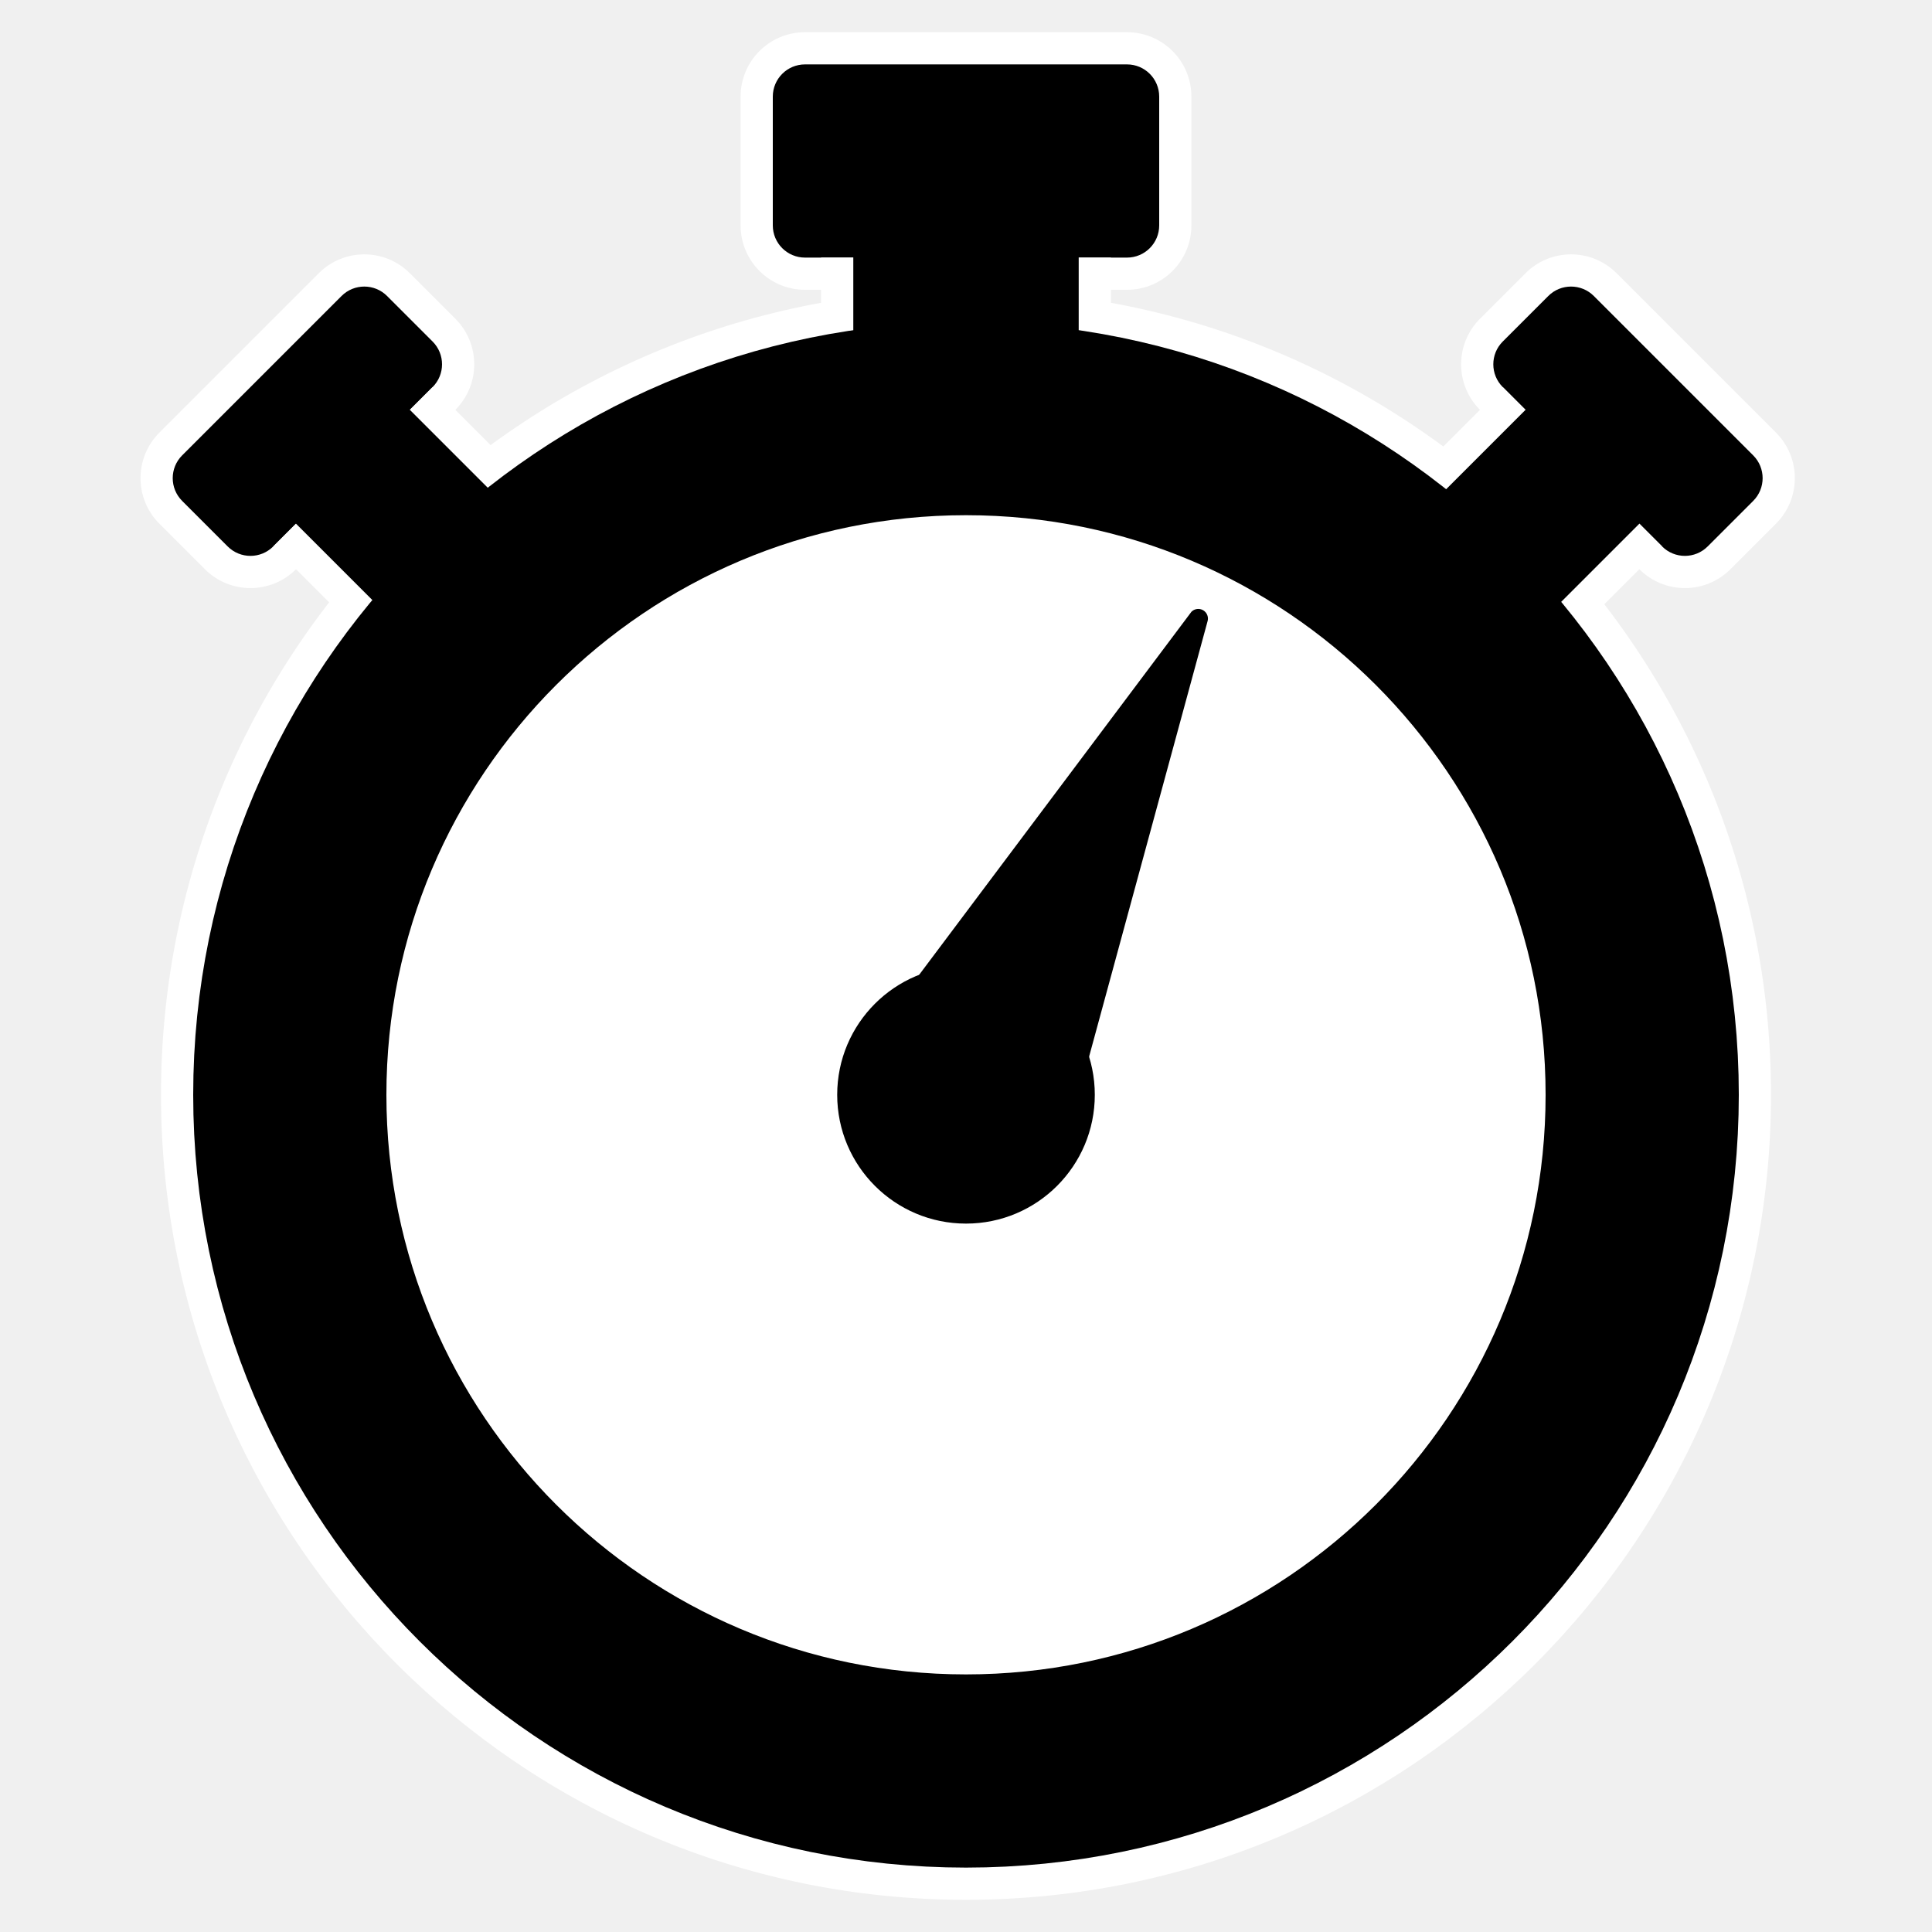
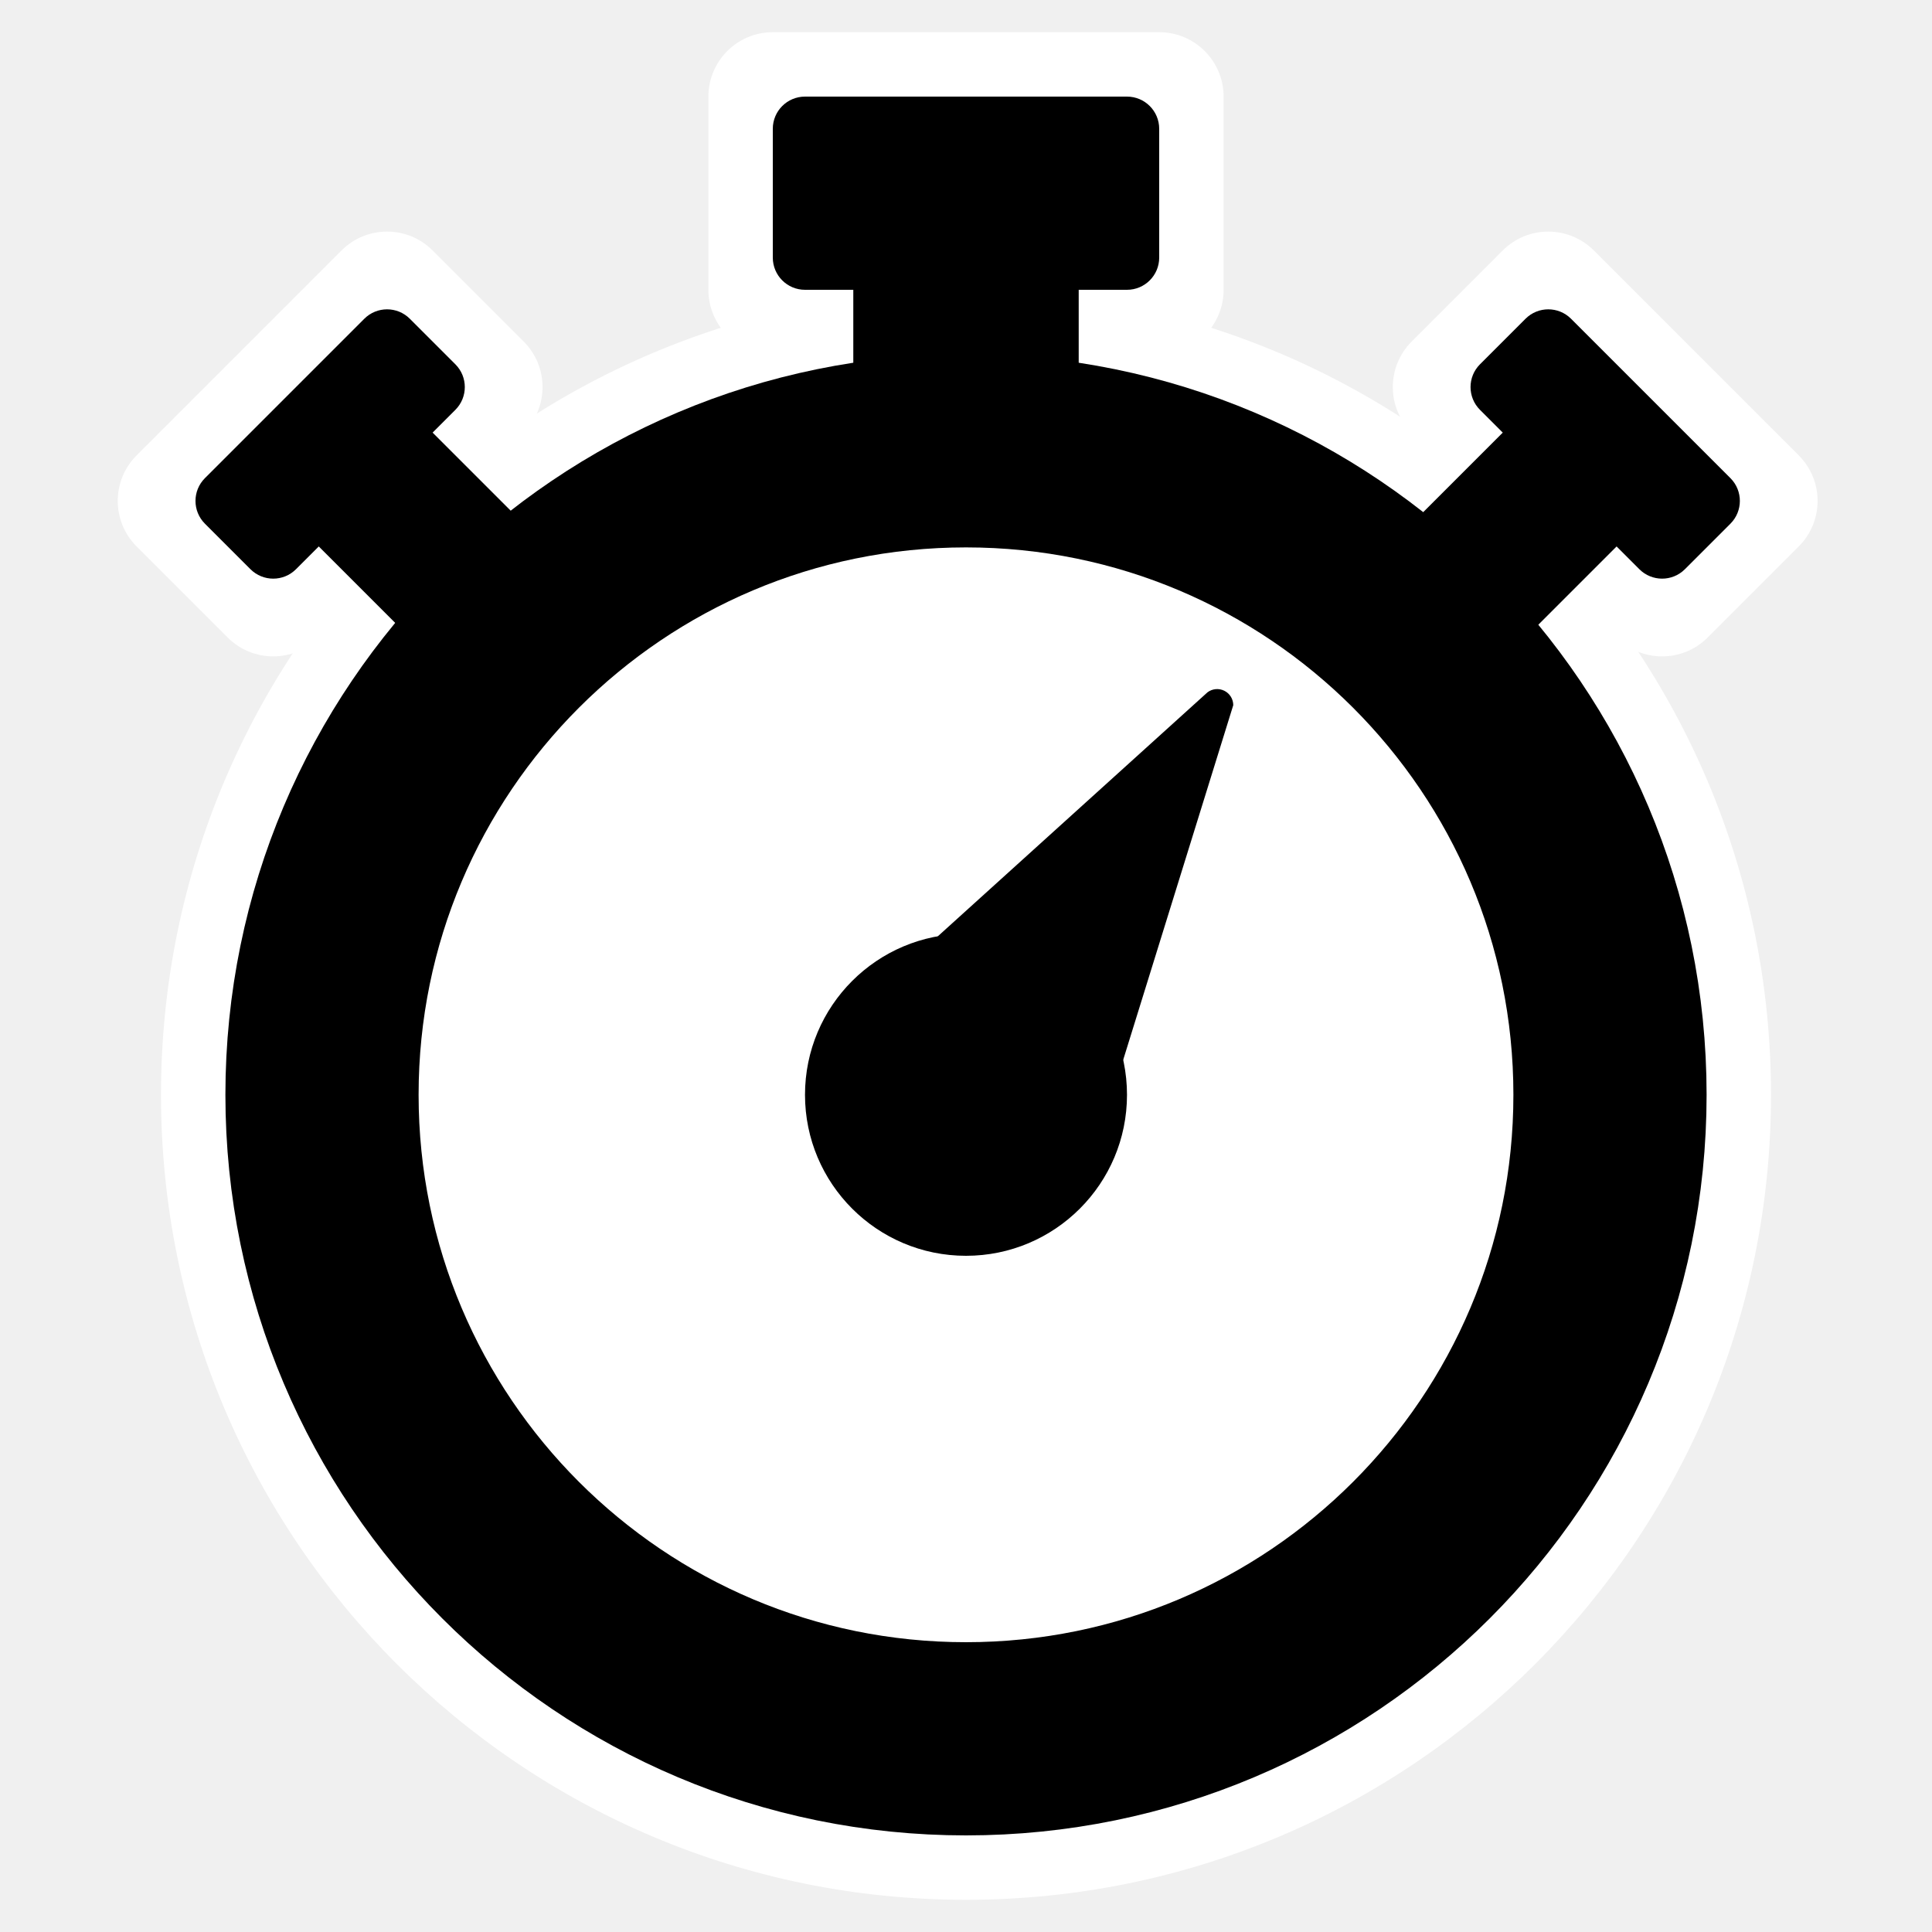
<svg xmlns="http://www.w3.org/2000/svg" height="600" width="600" stroke="#000" stroke-width="0">
  <circle cx="300" cy="340" r="250" fill="#fff" />
-   <circle cx="300" cy="340" r="210" fill="none" stroke-width="60" />
-   <circle cx="300" cy="340" r="40" />
-   <path d="M280 310l90-120a3 3 0 015 3l-40 147" />
-   <rect x="230" y="10" height="80" width="140" rx="20" fill="#fff" />
-   <rect x="240" y="20" height="60" width="120" rx="10" />
-   <path fill="#fff" d="M255 80h90v20h-90z" />
-   <path d="M265 60h70v50h-70z" />
+   <circle cx="300" cy="340" r="200" fill="none" stroke-width="60" />
+   <circle cx="300" cy="340" r="50" />
+   <path d="M270 310l105-95a5 5 0 018 4l-45 145" />
+   <rect x="220" y="10" height="100" width="160" rx="20" fill="#fff" />
+   <rect x="240" y="30" height="60" width="120" rx="10" />
+   <path d="M265 70h70v50h-70z" />
  <g transform="rotate(-45)">
-     <rect x="-80" y="130" height="60" width="110" rx="20" fill="#fff" />
-     <rect x="-70" y="140" height="40" width="90" rx="10" />
-     <path fill="#fff" d="M-60 180h70v30h-70z" />
-     <path d="M-50 160H0v60h-50z" />
+     <rect x="-90" y="130" height="80" width="130" rx="20" fill="#fff" />
+     <rect x="-70" y="150" height="40" width="90" rx="10" />
+     <path d="M-50 170H0v60h-50z" />
  </g>
  <g transform="rotate(45)">
-     <rect x="395" y="-295" height="60" width="110" rx="20" fill="#fff" />
-     <rect x="405" y="-285" height="40" width="90" rx="10" />
-     <path fill="#fff" d="M415-245h70v30h-70z" />
-     <path d="M425-265h50v60h-50z" />
+     <rect x="385" y="-295" height="80" width="130" rx="20" fill="#fff" />
+     <rect x="405" y="-275" height="40" width="90" rx="10" />
+     <path d="M425-255h50v60h-50z" />
  </g>
</svg>
